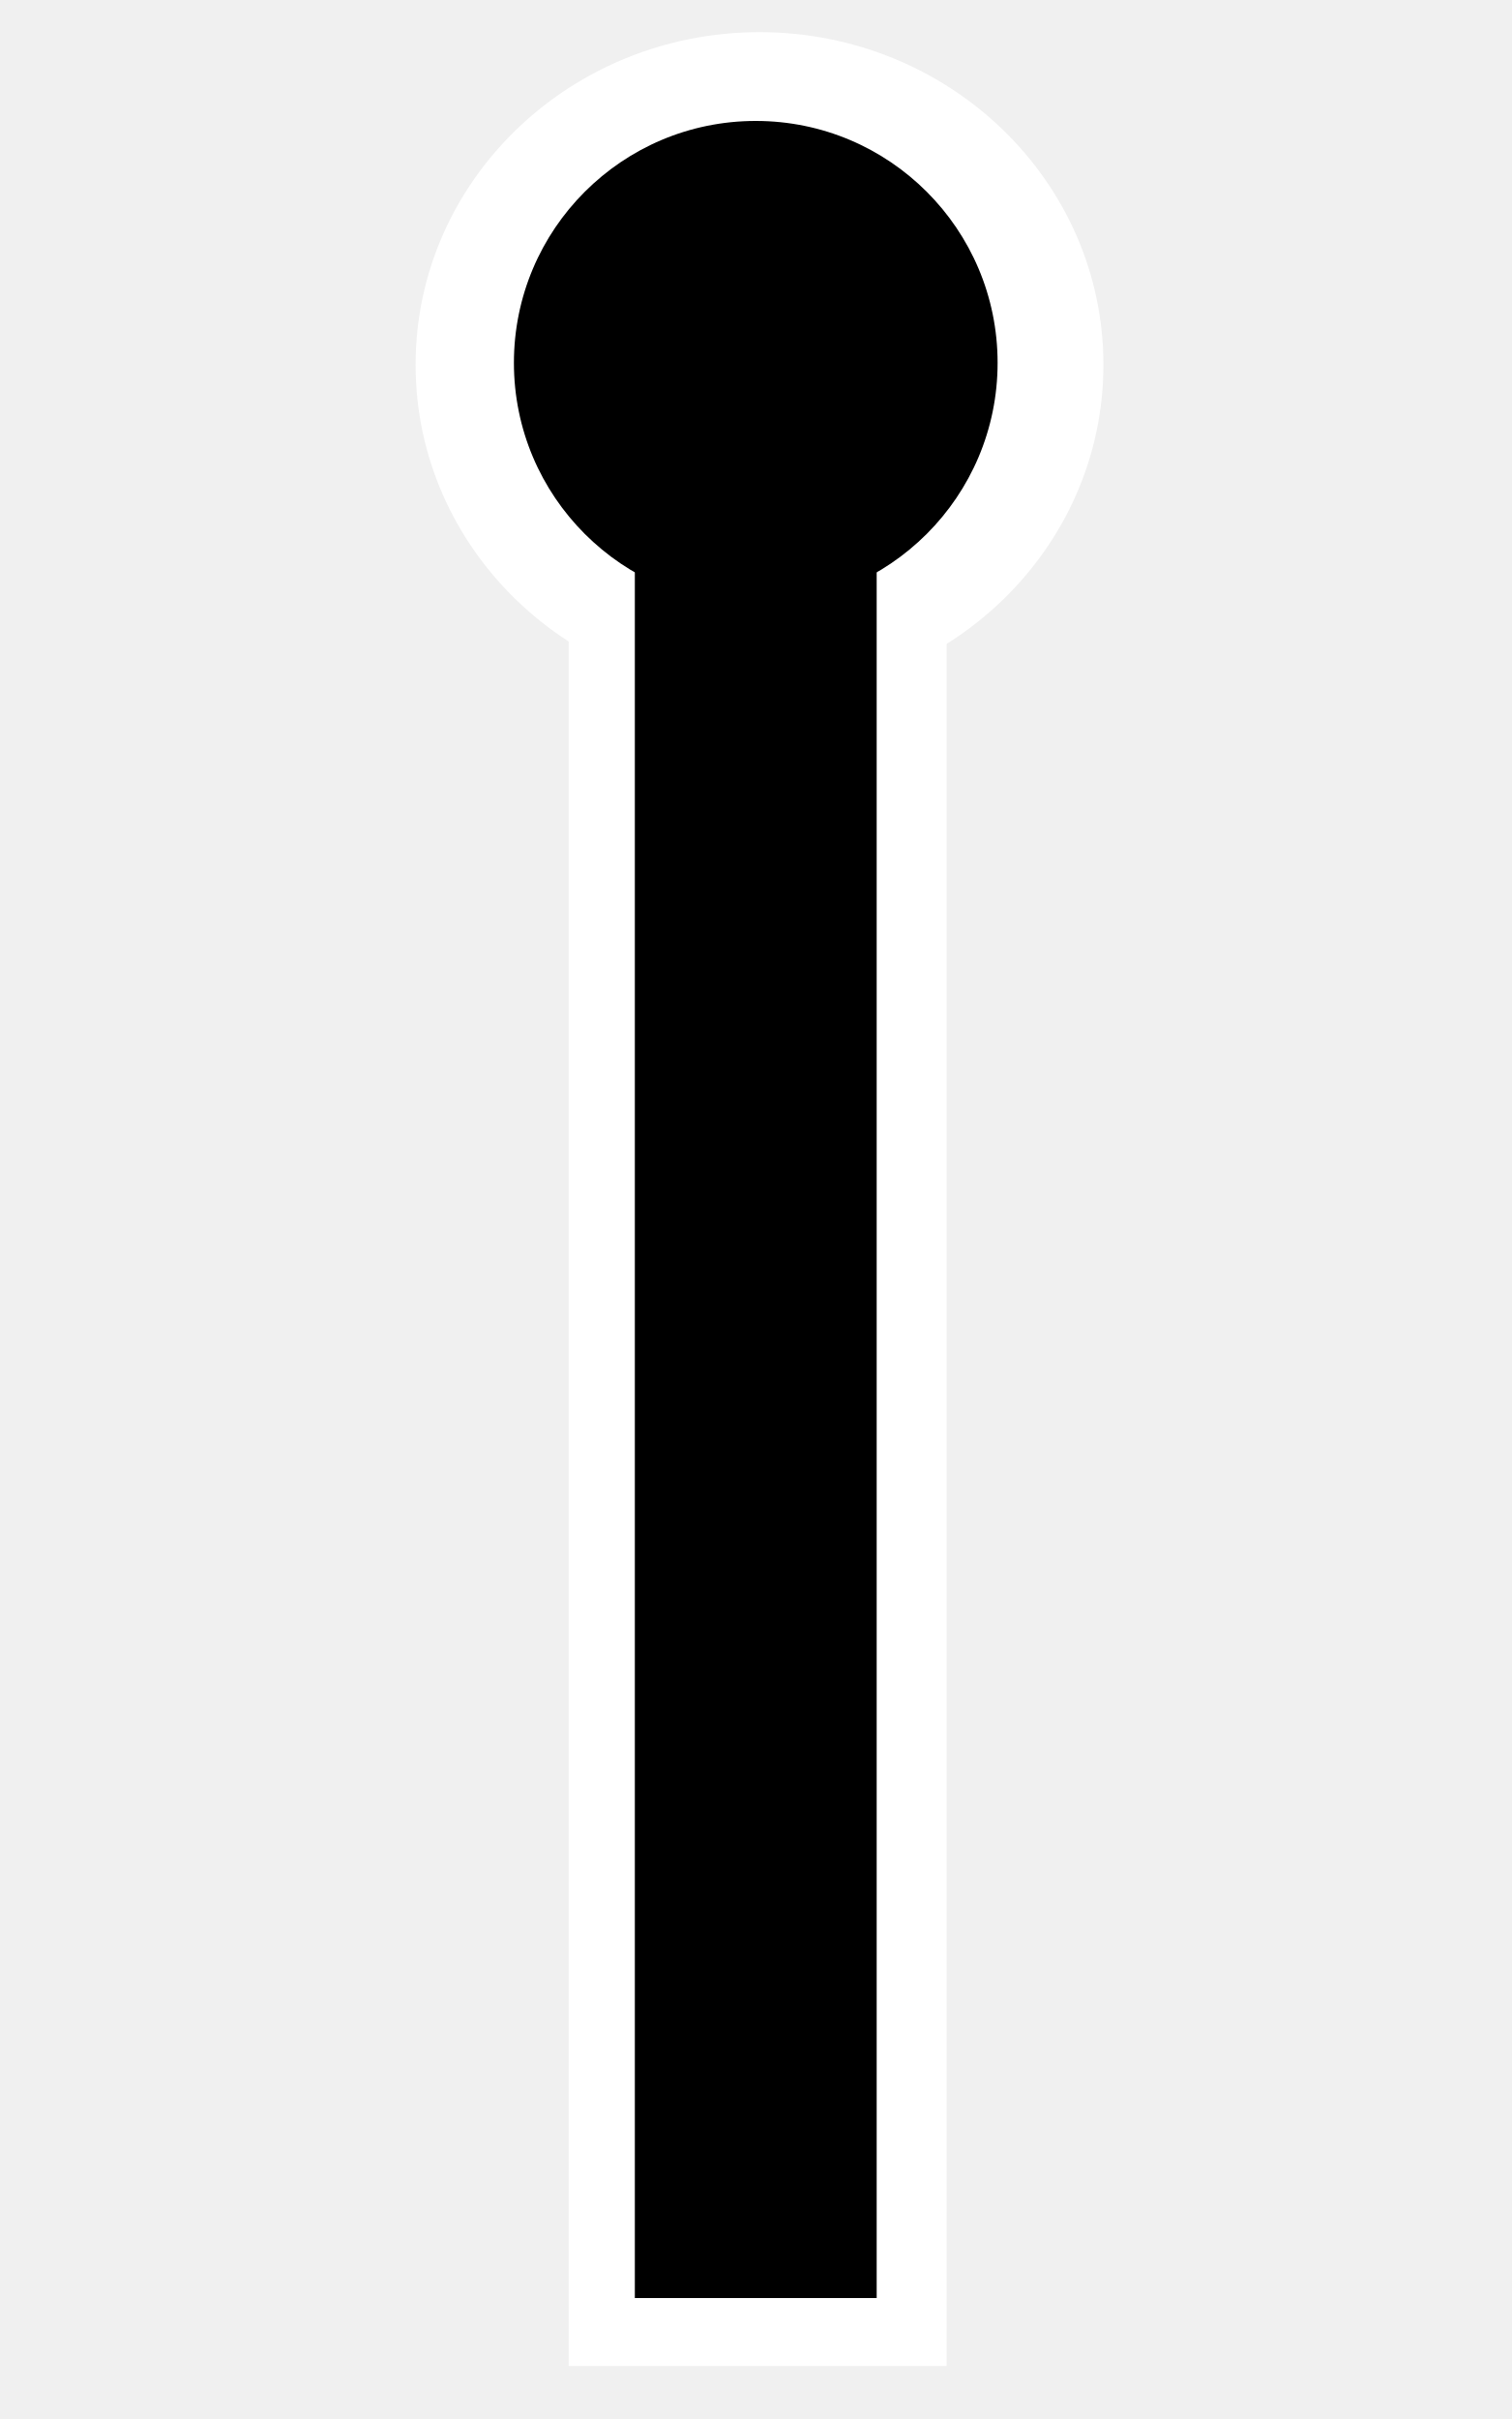
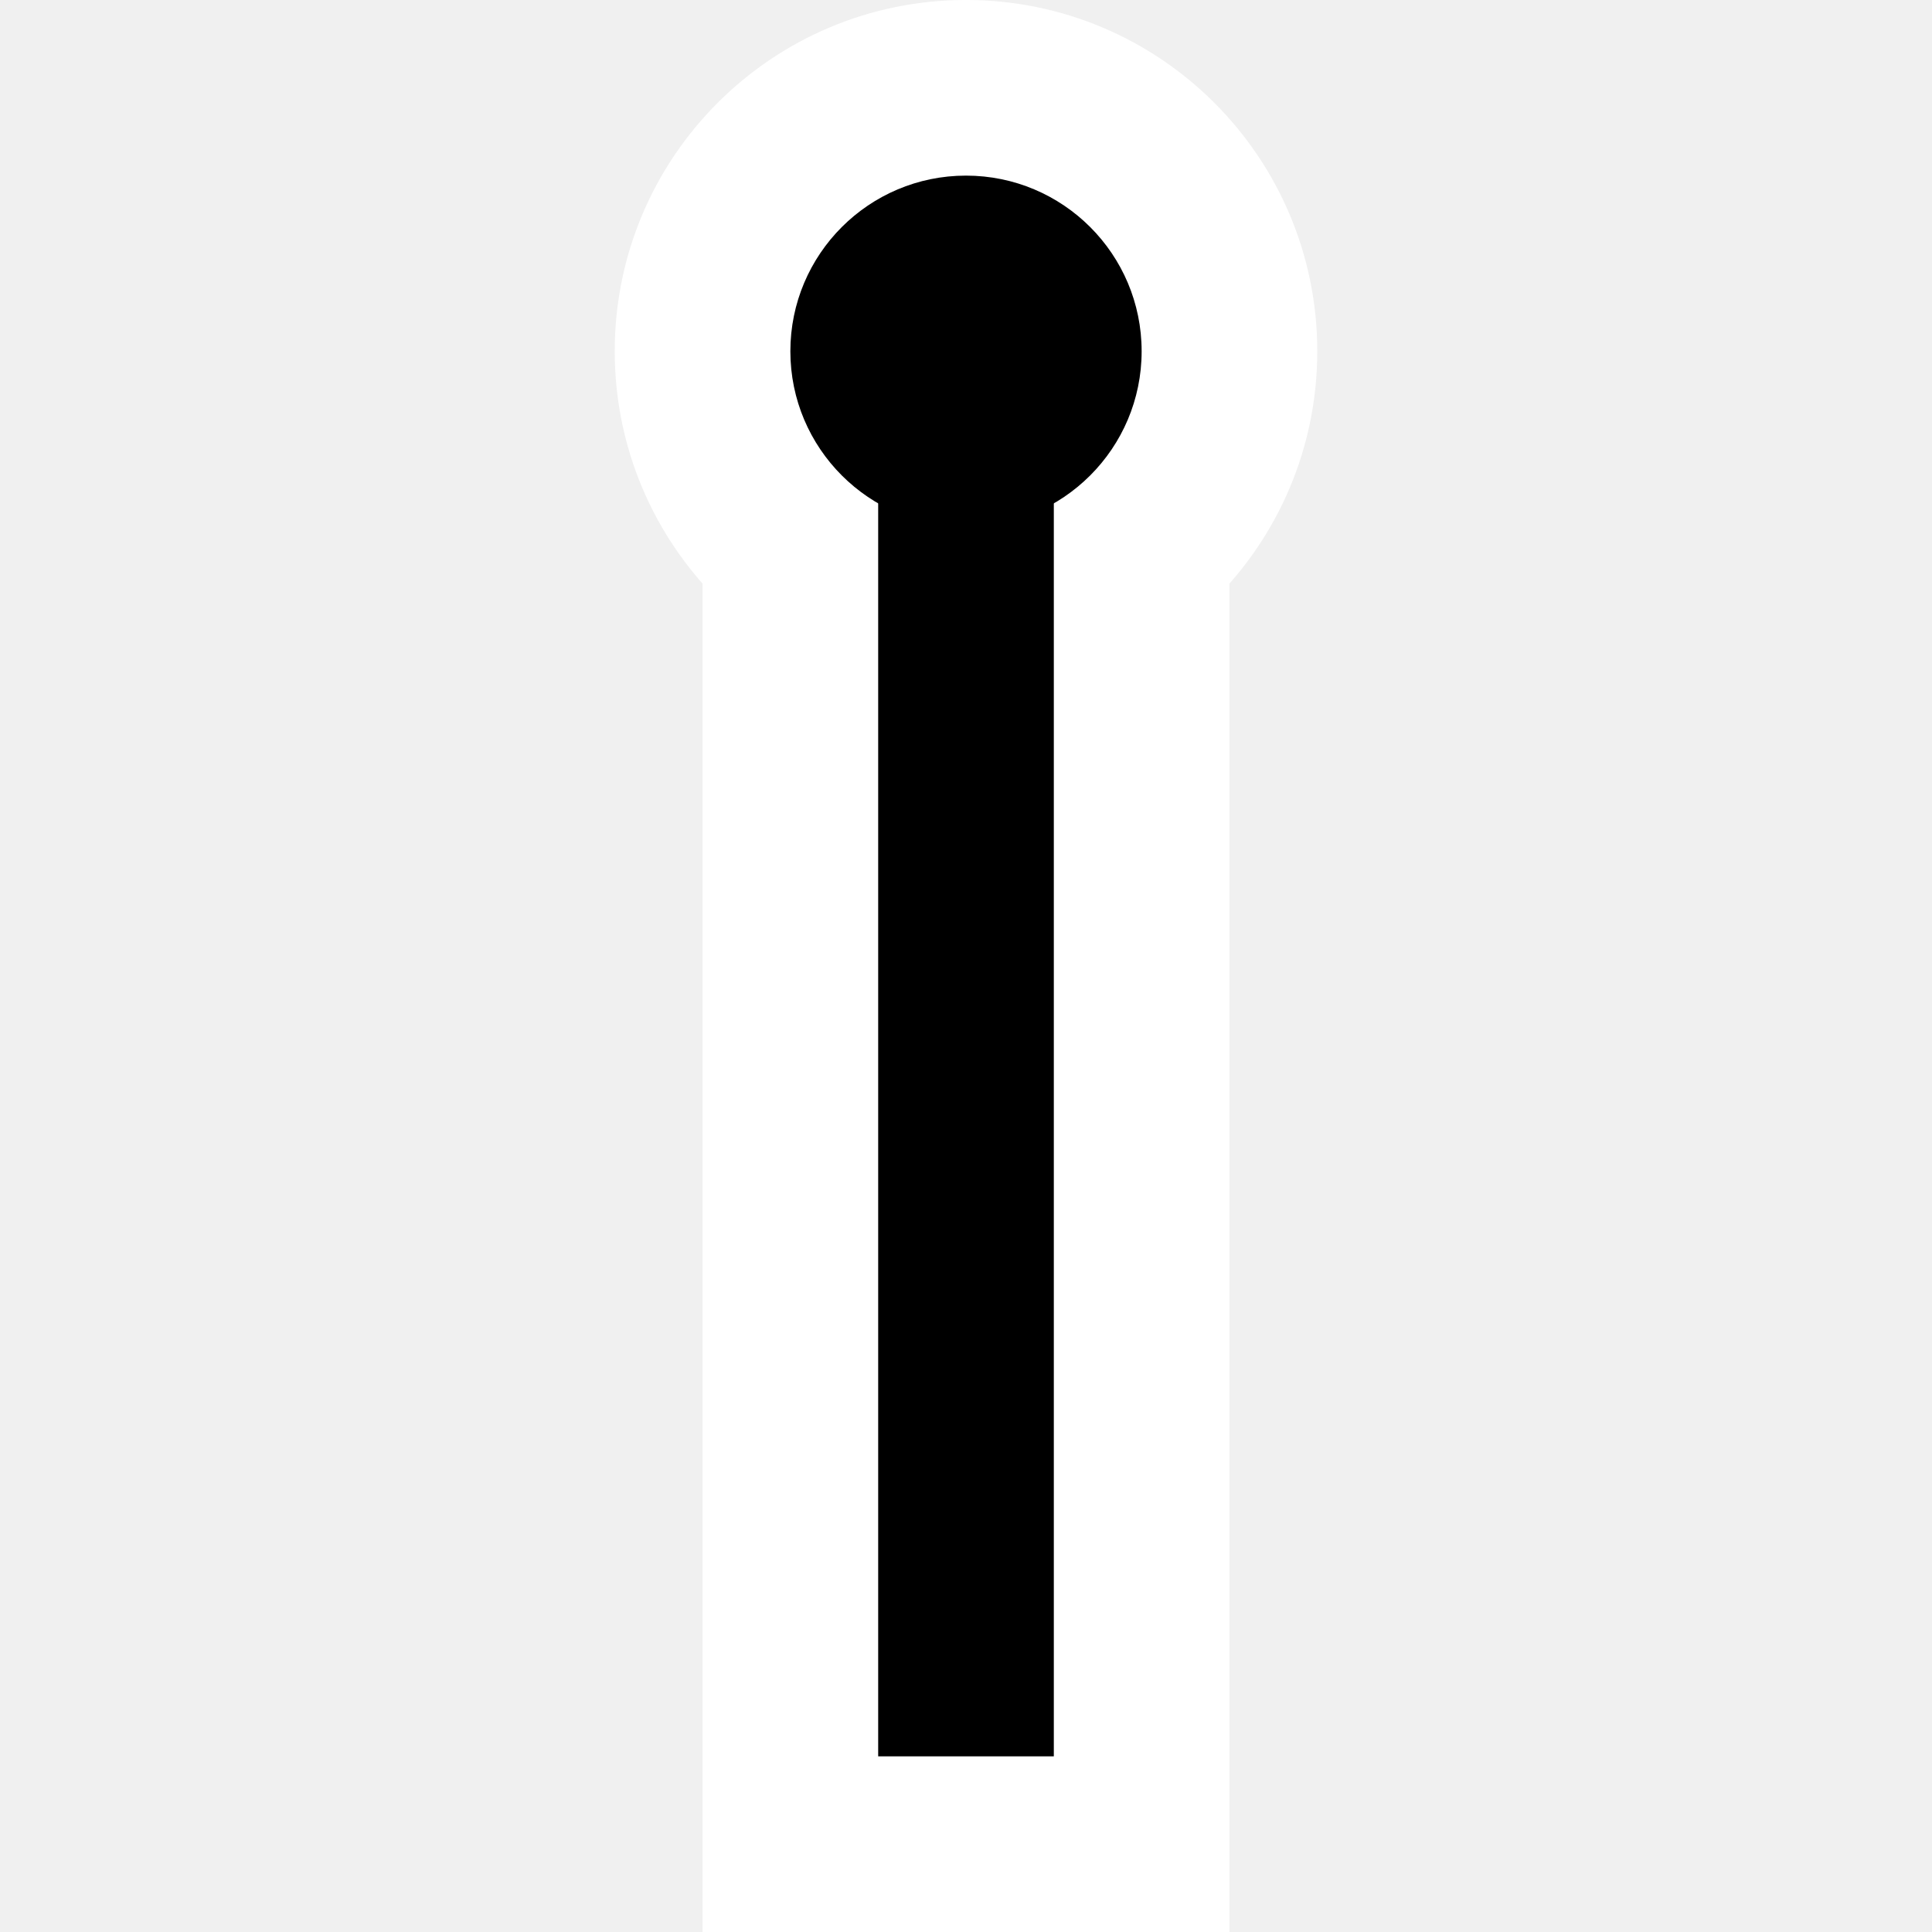
- <svg xmlns="http://www.w3.org/2000/svg" width="12.5" height="20" viewBox="0 0 12.5 20" id="svg2" version="1.1">
+ <svg xmlns="http://www.w3.org/2000/svg" width="22" height="22" viewBox="0 0 22 22" id="svg2" version="1.1">
  <defs id="defs4" />
-   <g id="layer2" style="display:inline">
-     <rect style="display:inline;fill:#ffffff;fill-opacity:1;fill-rule:evenodd;stroke:none;stroke-width:1px;stroke-linecap:butt;stroke-linejoin:miter;stroke-opacity:1" id="rect3335-6" width="3.125" height="15.75" x="4.703" y="3.812" />
-     <ellipse style="display:inline;fill:#ffffff;fill-opacity:1;stroke:none" id="path4137-3" cx="6.281" cy="3.016" rx="2.844" ry="2.75" />
-     <rect style="fill:#000000;fill-opacity:1;fill-rule:evenodd;stroke:none;stroke-width:1px;stroke-linecap:butt;stroke-linejoin:miter;stroke-opacity:1" id="rect3335" width="2" height="15" x="5.25" y="4" />
-     <circle style="fill:#000000;fill-opacity:1;stroke:none" id="path4137" cx="6.25" cy="3" r="2" />
+   <g id="layer2" style="display:inline" transform="translate(0,2)">
+     <g id="g3337" transform="translate(0.375,-0.03125)">
+       <rect y="1.031" x="7.625" height="19" width="6" id="rect3335-6" style="display:inline;fill:#ffffff;fill-opacity:1;fill-rule:evenodd;stroke:none;stroke-width:1px;stroke-linecap:butt;stroke-linejoin:miter;stroke-opacity:1" />
+       <circle r="4" cy="2.031" cx="10.625" id="path4137-3" style="display:inline;fill:#ffffff;fill-opacity:1;stroke:none" />
+       <rect y="3.031" x="9.625" height="15" width="2" id="rect3335" style="fill:#000000;fill-opacity:1;fill-rule:evenodd;stroke:none;stroke-width:1px;stroke-linecap:butt;stroke-linejoin:miter;stroke-opacity:1" />
+       <circle r="2" cy="2.031" cx="10.625" id="path4137" style="fill:#000000;fill-opacity:1;stroke:none" />
+     </g>
  </g>
</svg>
